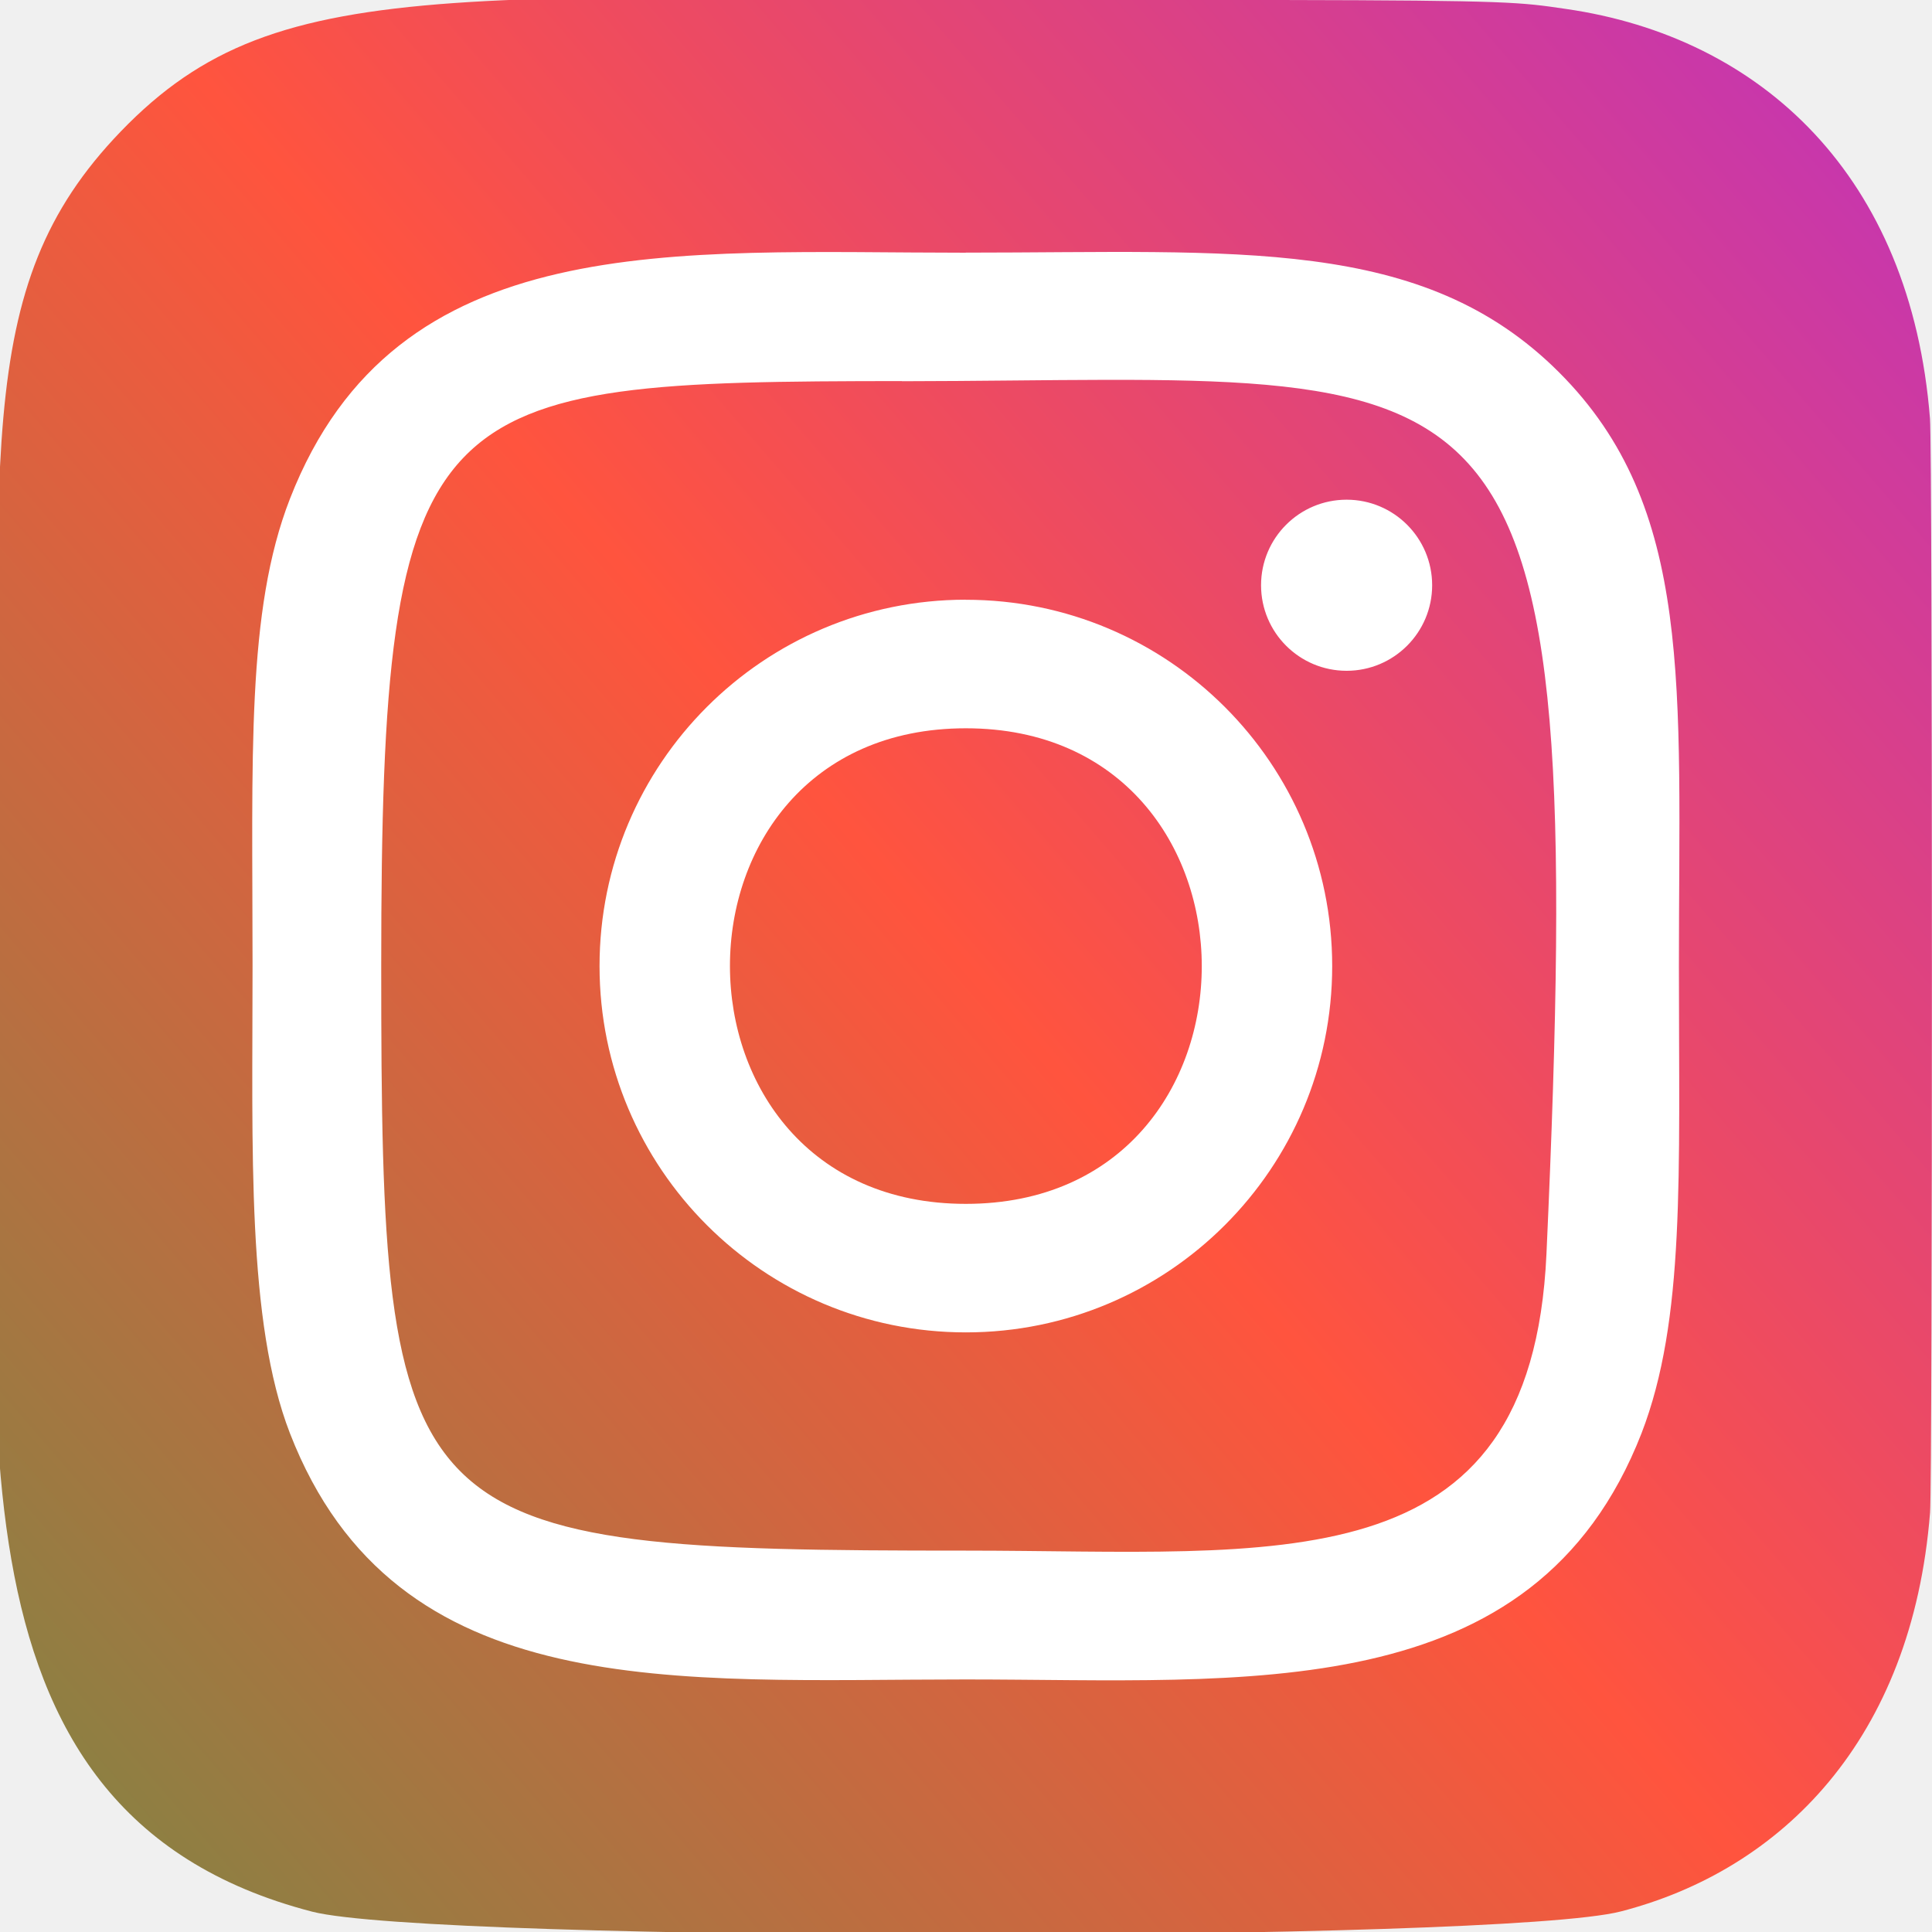
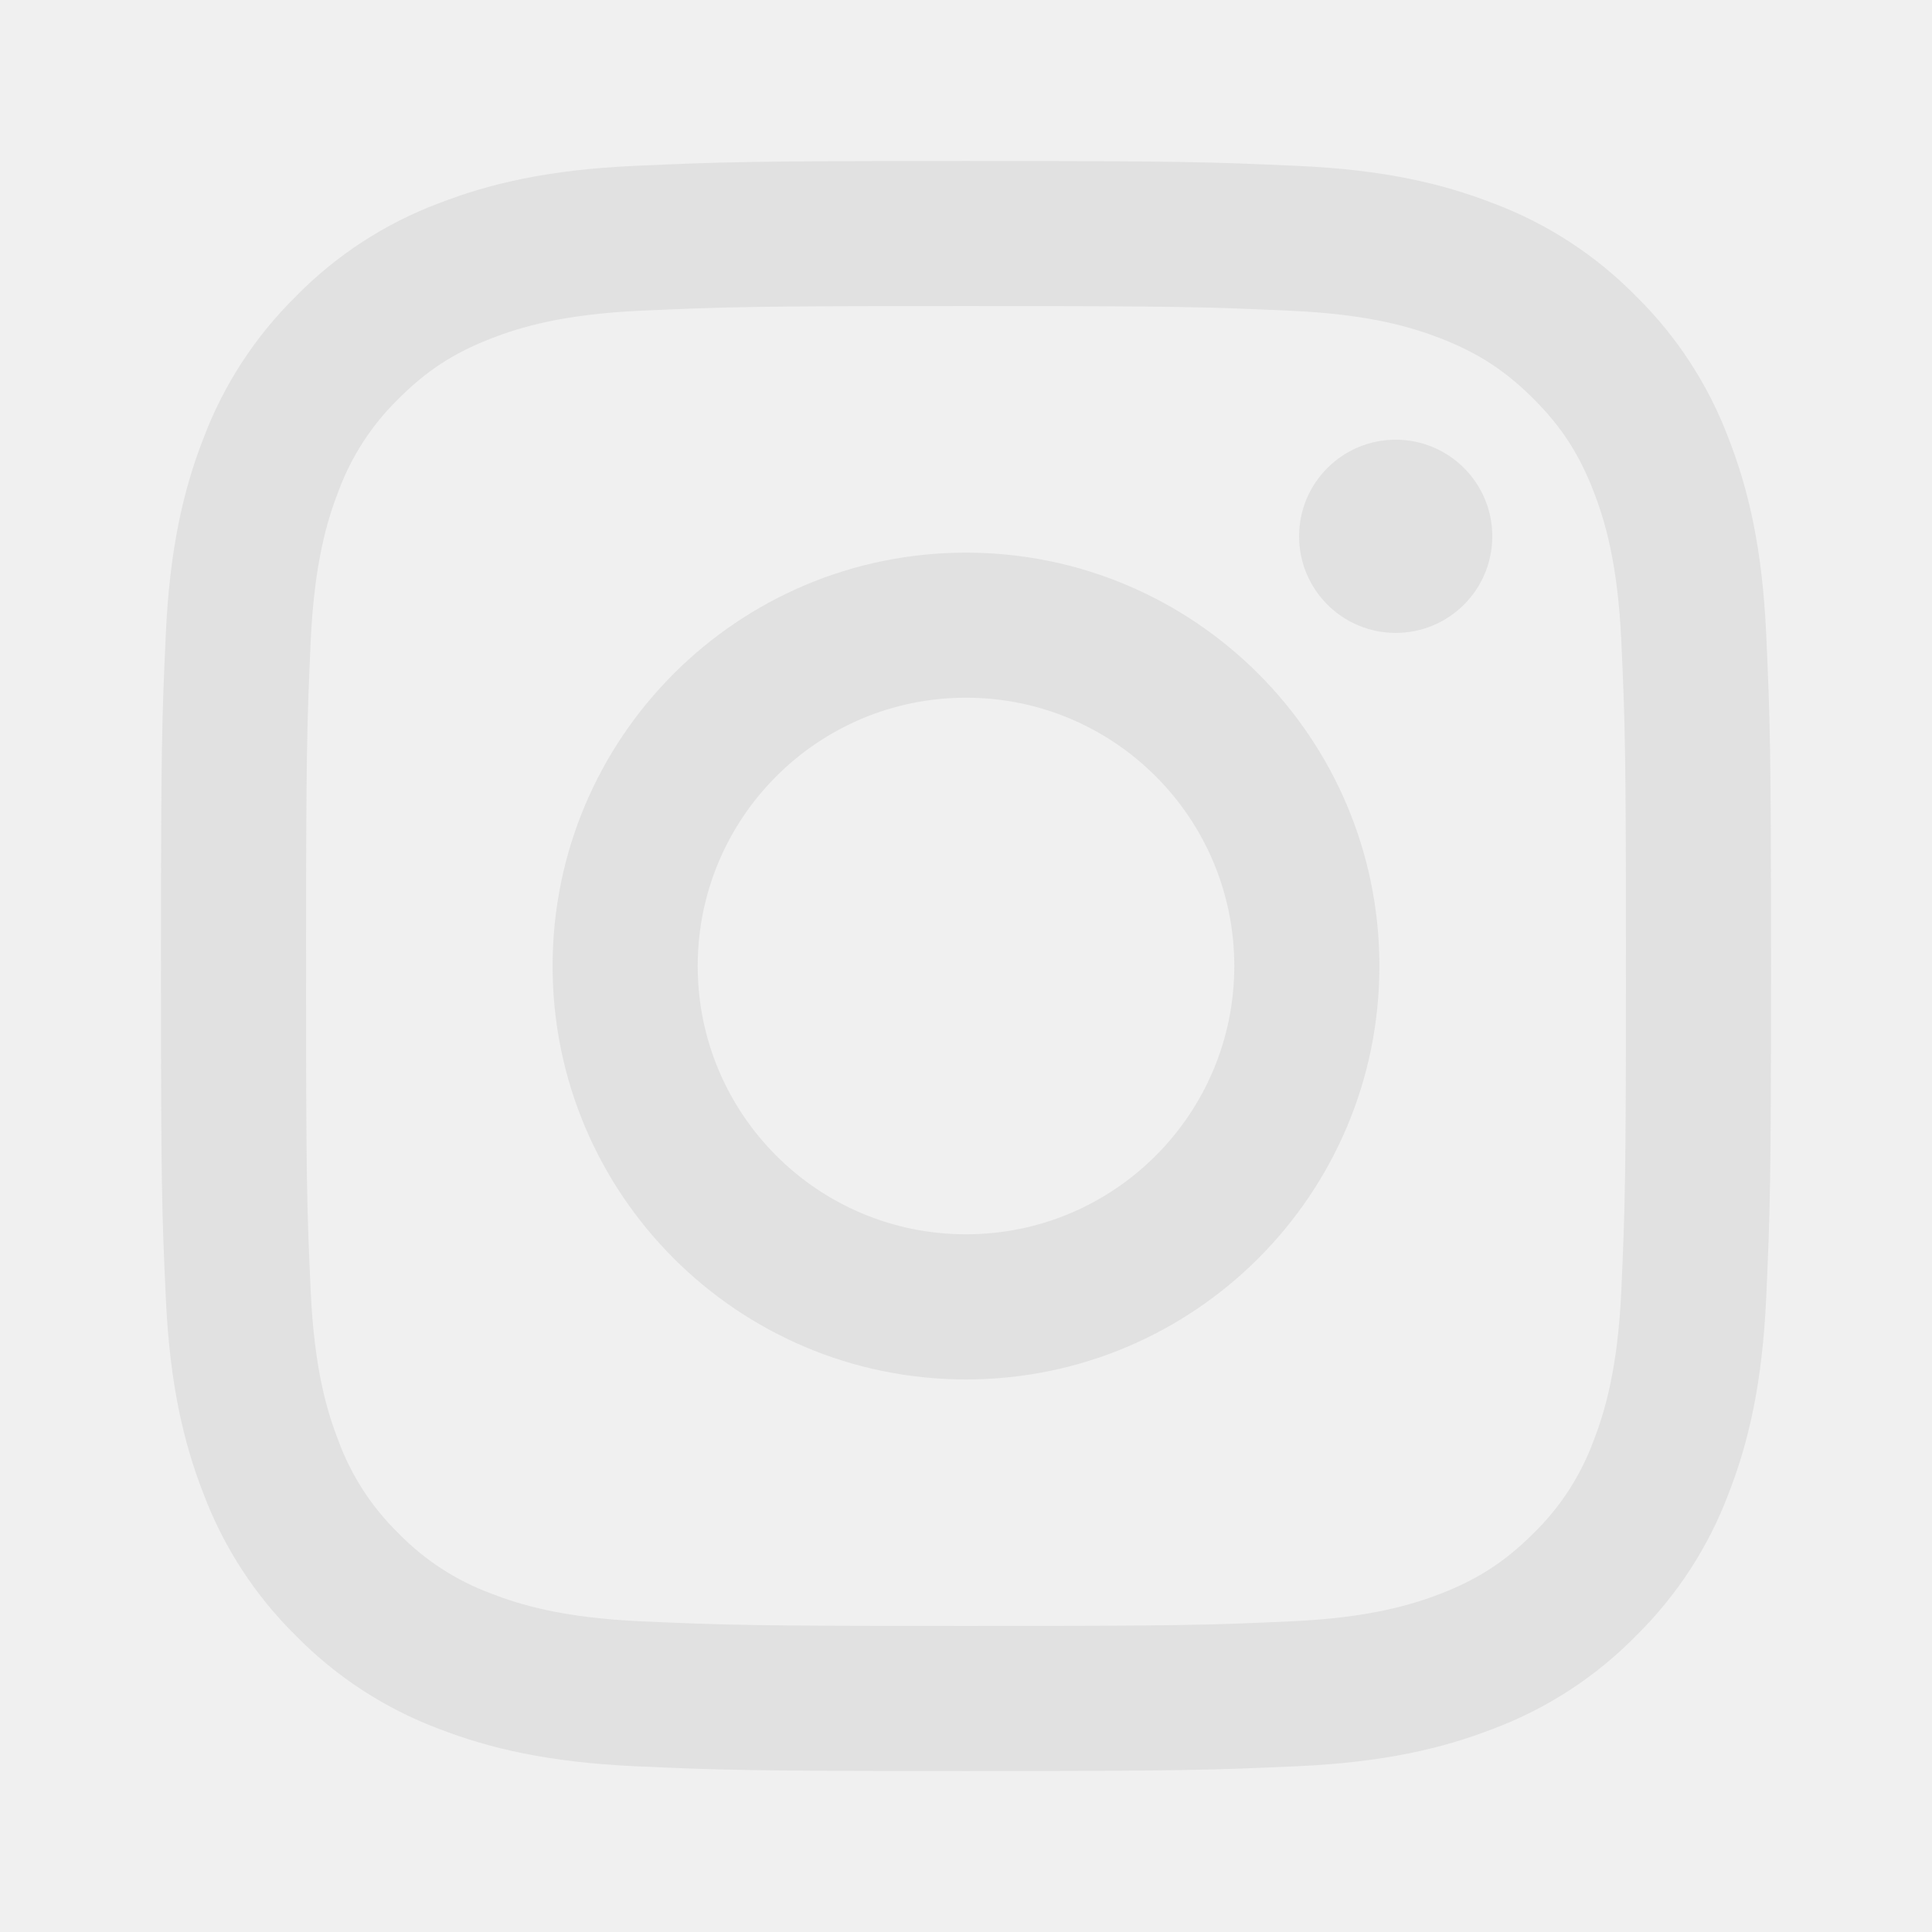
- <svg xmlns="http://www.w3.org/2000/svg" width="25" height="25" fill="none">
-   <g clip-path="url(#clip0)">
-     <path d="M1.563 1.701C-.403 3.741 0 5.909 0 12.495c0 5.469-.954 10.95 4.04 12.242 1.559.4 15.376.4 16.933-.003 2.08-.536 3.77-2.223 4.002-5.163.032-.41.032-13.735-.001-14.153C24.728 2.285 22.8.48 20.259.115 19.677.03 19.56.005 16.573 0 5.976.005 3.653-.467 1.563 1.701z" fill="url(#paint0_linear)" />
-     <path d="M12.498 3.27c-3.782 0-7.374-.337-8.746 3.184-.567 1.454-.484 3.343-.484 6.047 0 2.373-.076 4.603.484 6.046 1.369 3.523 4.99 3.185 8.744 3.185 3.622 0 7.356.377 8.745-3.185.567-1.469.484-3.33.484-6.046 0-3.606.199-5.934-1.55-7.682-1.77-1.771-4.166-1.55-7.681-1.55h.004zm-.827 1.663c7.89-.012 8.894-.89 8.34 11.295-.197 4.31-3.479 3.837-7.512 3.837-7.354 0-7.566-.21-7.566-7.568 0-7.443.584-7.56 6.738-7.566v.002zm5.754 1.533a1.107 1.107 0 100 2.214 1.107 1.107 0 000-2.214zM12.498 7.76a4.74 4.74 0 10.001 9.481 4.74 4.74 0 00-.001-9.48zm0 1.664c4.068 0 4.073 6.154 0 6.154-4.067 0-4.073-6.154 0-6.154z" fill="#fff" />
-   </g>
-   <defs>
-     <linearGradient id="paint0_linear" x1="1.61" y1="23.403" x2="24.845" y2="3.294" gradientUnits="userSpaceOnUse">
-       <stop stop-color="#8E7F42" />
-       <stop offset=".5" stop-color="#FF543E" />
-       <stop offset="1" stop-color="#C837AB" />
-     </linearGradient>
-     <clipPath id="clip0">
-       <path fill="#fff" d="M0 0h25v25H0z" />
-     </clipPath>
-   </defs>
+ <svg xmlns="http://www.w3.org/2000/svg" width="22" height="22" fill="none">
+   <path fill-rule="evenodd" clip-rule="evenodd" d="M11 1.833c-2.49 0-2.801.012-3.78.056-.975.044-1.641.2-2.224.426-.612.23-1.166.59-1.624 1.057a4.494 4.494 0 00-1.057 1.624c-.227.583-.382 1.25-.427 2.225-.045.978-.055 1.29-.055 3.78 0 2.489.01 2.8.055 3.779.045.975.2 1.641.427 2.224.23.612.59 1.166 1.057 1.625a4.495 4.495 0 001.624 1.057c.583.226 1.25.38 2.225.426.978.044 1.29.055 3.779.055 2.49 0 2.801-.011 3.78-.055.975-.045 1.641-.2 2.224-.426a4.494 4.494 0 001.624-1.057 4.493 4.493 0 001.057-1.625c.227-.583.382-1.25.427-2.224.044-.978.055-1.29.055-3.78 0-2.49-.011-2.801-.055-3.78-.045-.975-.2-1.641-.427-2.224a4.492 4.492 0 00-1.056-1.624 4.492 4.492 0 00-1.625-1.057c-.583-.227-1.25-.382-2.225-.426-.978-.044-1.29-.056-3.779-.056zm0 1.652c2.447 0 2.737.01 3.703.054.895.04 1.38.19 1.704.315.427.167.733.366 1.054.686.32.32.519.627.685 1.054.125.323.275.808.316 1.702.044.967.053 1.256.053 3.704 0 2.448-.01 2.737-.053 3.704-.042.894-.191 1.38-.316 1.703a2.84 2.84 0 01-.685 1.054c-.321.32-.627.519-1.054.686-.324.124-.809.275-1.703.315-.966.044-1.256.053-3.704.053-2.447 0-2.738-.01-3.703-.053-.895-.041-1.38-.19-1.703-.316a2.84 2.84 0 01-1.055-.685 2.84 2.84 0 01-.685-1.054c-.126-.324-.275-.809-.316-1.703-.044-.967-.053-1.255-.053-3.704 0-2.447.01-2.737.053-3.703.042-.895.19-1.38.316-1.703a2.85 2.85 0 01.685-1.054c.321-.321.627-.52 1.055-.686.323-.126.808-.275 1.702-.316.967-.043 1.256-.053 3.704-.053zm0 10.57a3.055 3.055 0 110-6.11 3.055 3.055 0 010 6.11zm0-7.762a4.707 4.707 0 100 9.415 4.707 4.707 0 000-9.415zm5.993-.186a1.1 1.1 0 11-2.2 0 1.1 1.1 0 012.2 0" fill="#E1E1E1" />
</svg>
